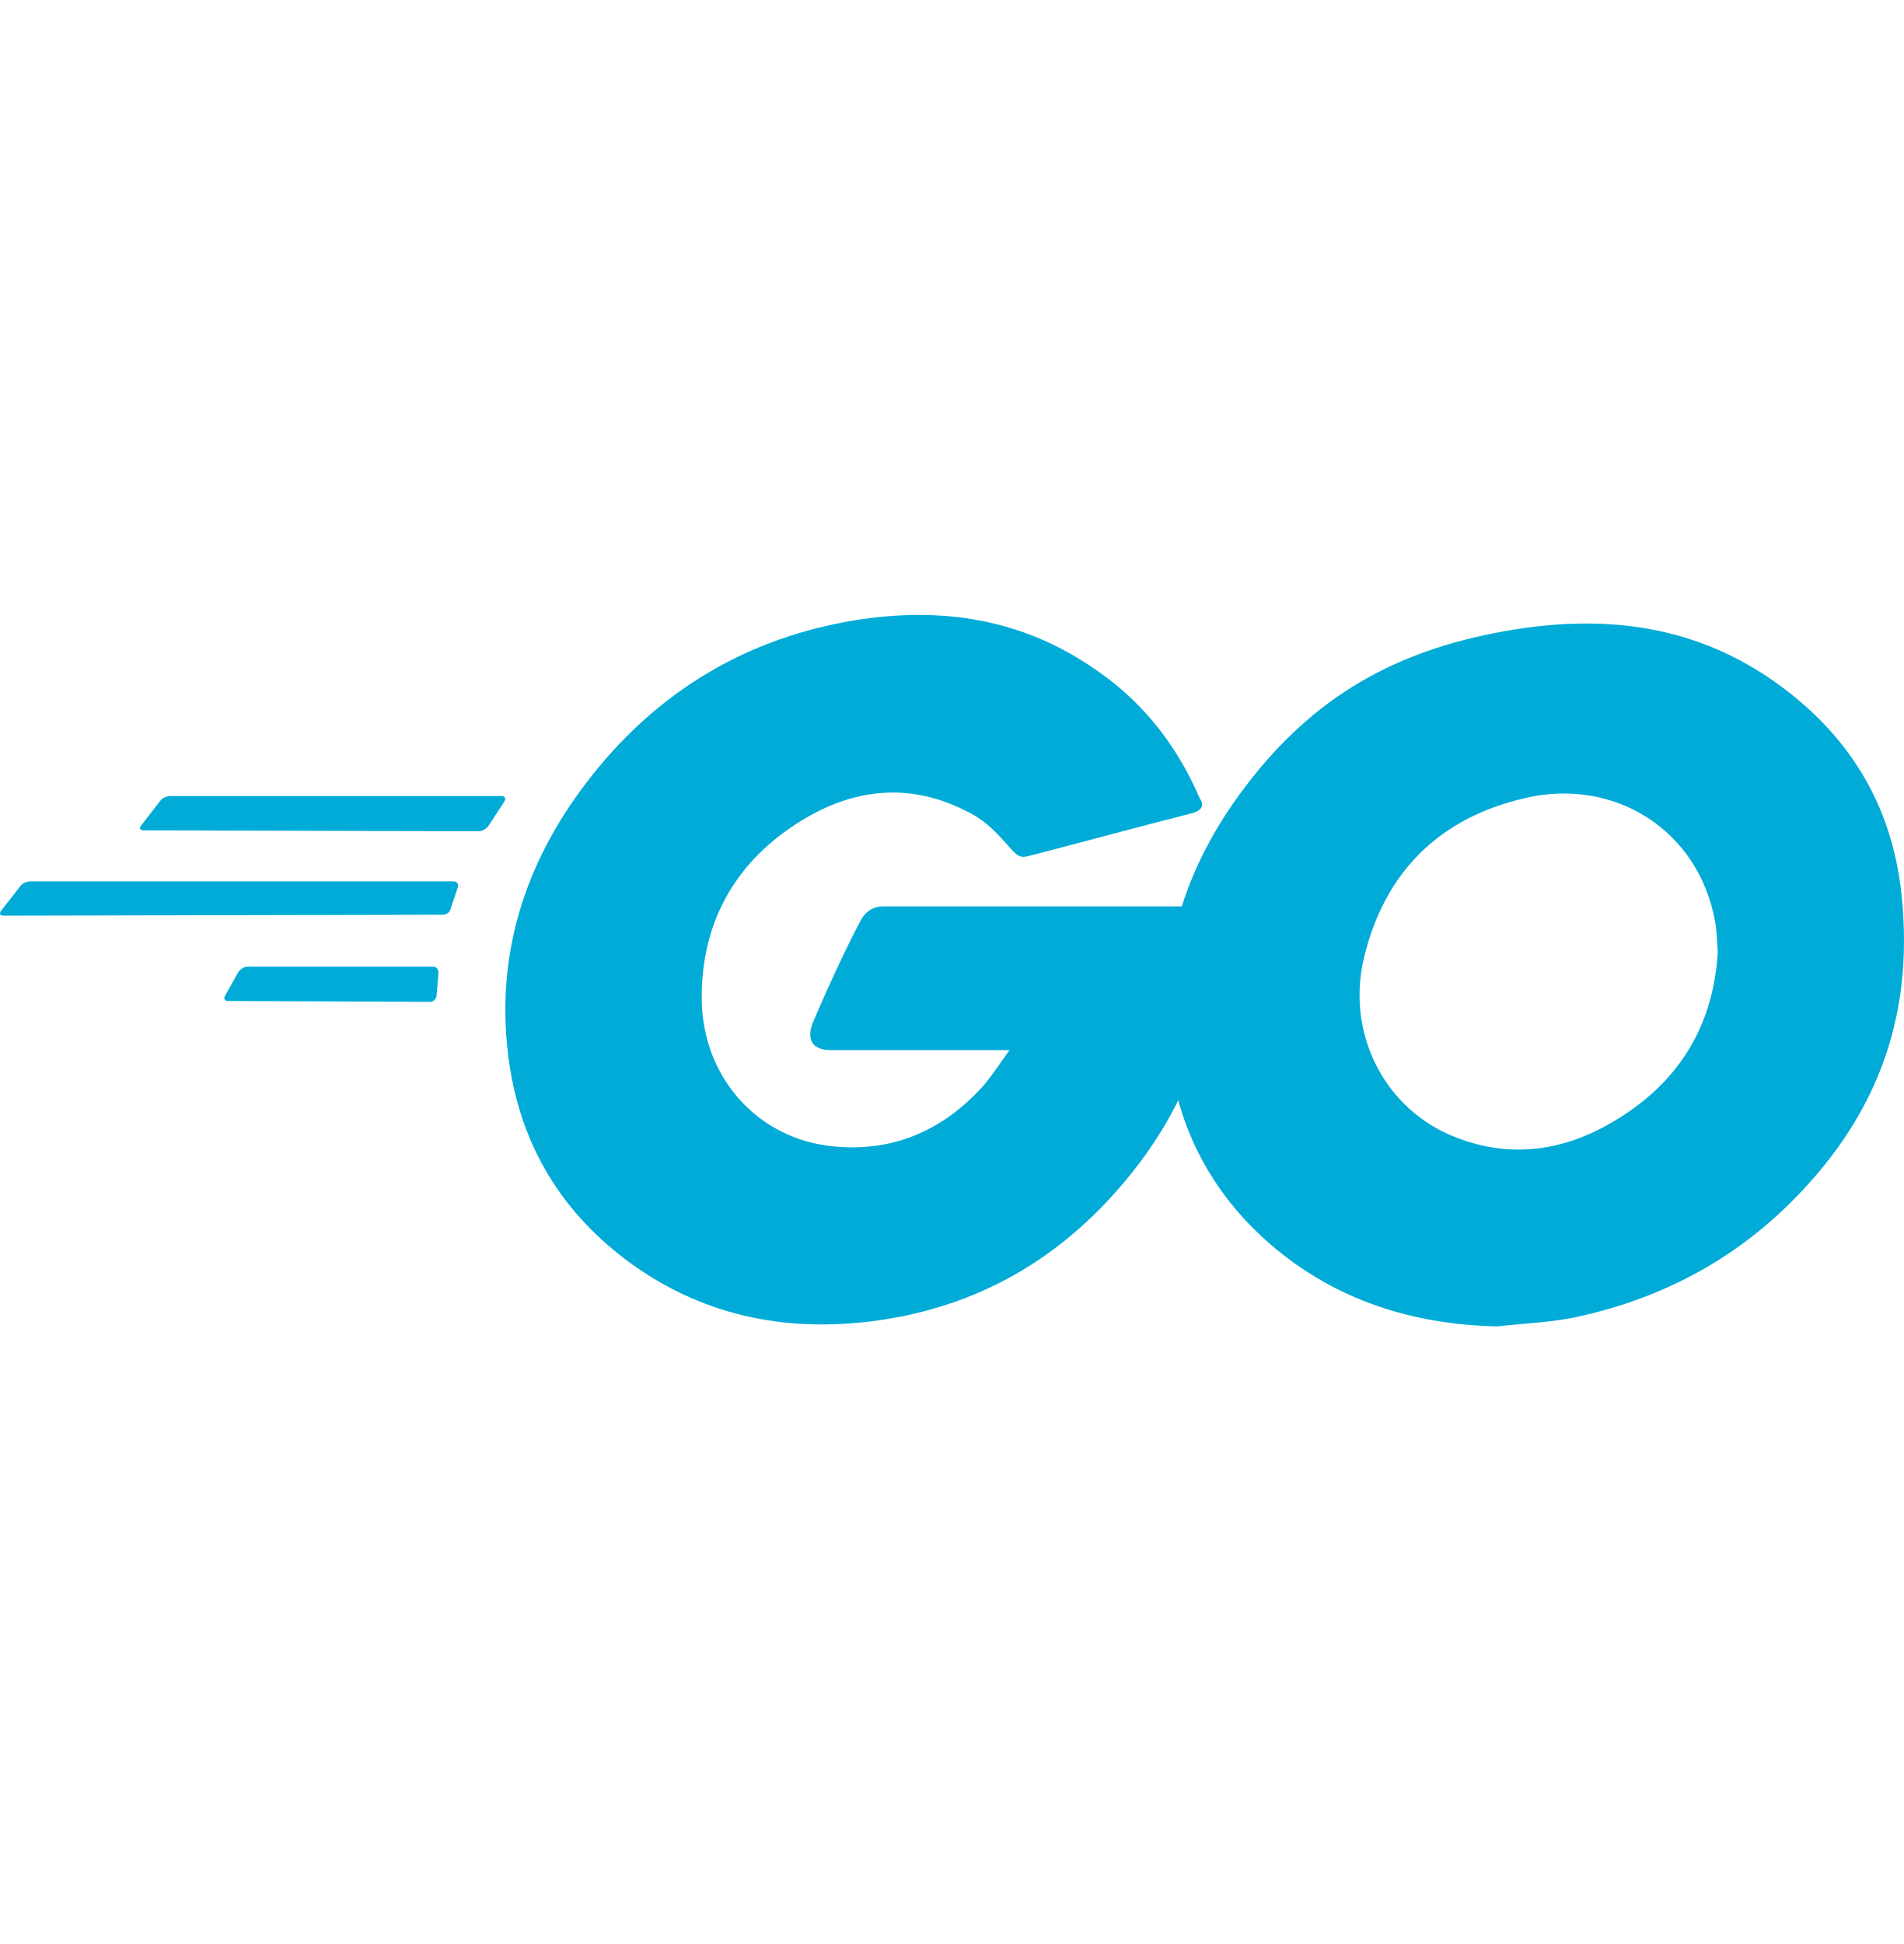
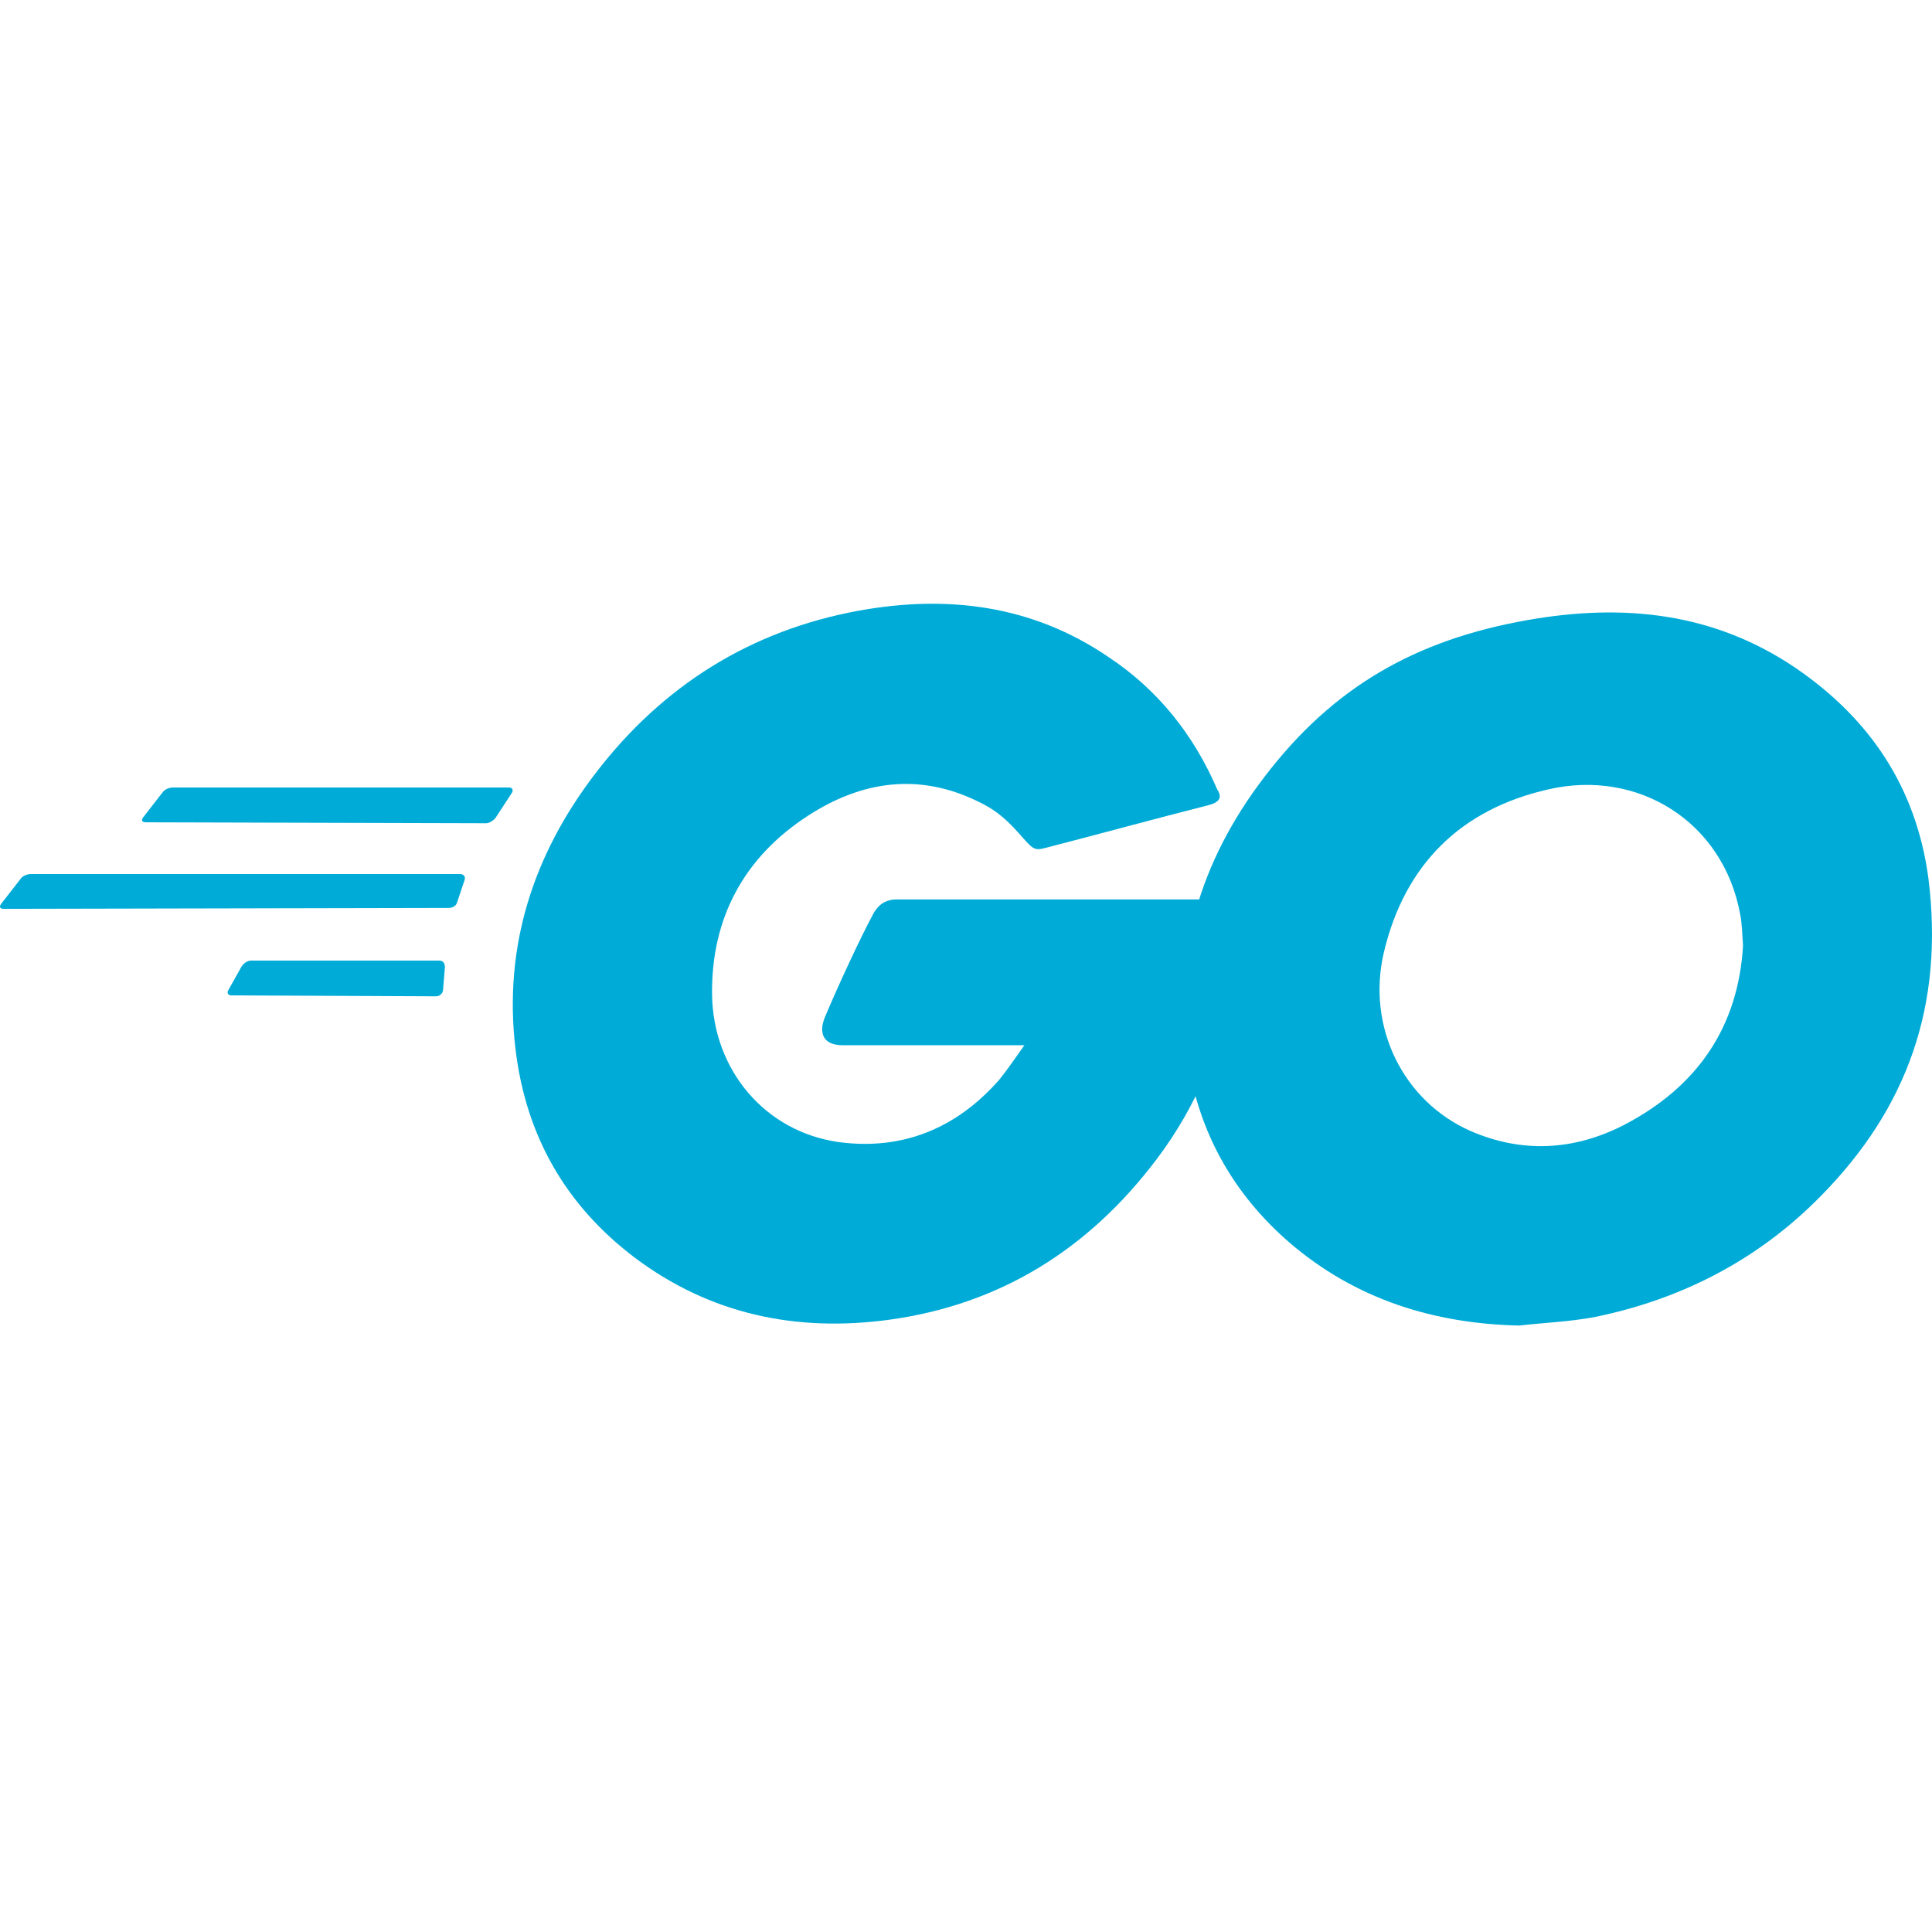
- <svg xmlns="http://www.w3.org/2000/svg" width="48" height="49" viewBox="0 0 48 49" fill="none">
-   <path fill-rule="evenodd" clip-rule="evenodd" d="M5.749 25.23C5.655 25.23 5.632 25.159 5.679 25.089L6.006 24.505C6.053 24.435 6.146 24.365 6.24 24.365H10.914C11.007 24.365 11.054 24.435 11.054 24.528L11.007 25.089C11.007 25.183 10.914 25.253 10.844 25.253L5.749 25.23Z" fill="#00ACD7" />
-   <path fill-rule="evenodd" clip-rule="evenodd" d="M0.093 23.08C0 23.08 -0.023 23.033 0.023 22.963L0.514 22.332C0.561 22.262 0.678 22.215 0.771 22.215H11.428C11.522 22.215 11.568 22.285 11.545 22.356L11.358 22.916C11.335 23.01 11.241 23.057 11.148 23.057L0.093 23.08Z" fill="#00ACD7" />
-   <path fill-rule="evenodd" clip-rule="evenodd" d="M3.623 20.93C3.529 20.93 3.506 20.883 3.553 20.813L4.043 20.182C4.09 20.112 4.207 20.065 4.301 20.065H12.644C12.737 20.065 12.761 20.135 12.714 20.205L12.317 20.813C12.27 20.883 12.153 20.953 12.083 20.953L3.623 20.93Z" fill="#00ACD7" />
-   <path fill-rule="evenodd" clip-rule="evenodd" d="M30.008 20.509C28.535 20.883 27.53 21.164 26.081 21.538C25.731 21.631 25.707 21.654 25.404 21.304C25.053 20.907 24.796 20.649 24.305 20.416C22.833 19.691 21.407 19.902 20.075 20.766C18.486 21.795 17.668 23.314 17.691 25.207C17.715 27.076 19 28.619 20.846 28.876C22.436 29.086 23.768 28.525 24.819 27.334C25.03 27.076 25.217 26.796 25.45 26.469C24.609 26.469 23.557 26.469 20.94 26.469C20.449 26.469 20.332 26.165 20.496 25.768C20.799 25.043 21.36 23.828 21.688 23.22C21.758 23.08 21.921 22.846 22.272 22.846H30.779C30.732 23.477 30.732 24.108 30.639 24.739C30.381 26.422 29.75 27.965 28.722 29.32C27.039 31.54 24.843 32.919 22.061 33.293C19.771 33.597 17.645 33.153 15.775 31.75C14.046 30.442 13.064 28.712 12.807 26.562C12.503 24.015 13.251 21.725 14.793 19.715C16.453 17.541 18.649 16.162 21.337 15.672C23.534 15.274 25.637 15.531 27.53 16.817C28.769 17.635 29.657 18.756 30.241 20.112C30.381 20.322 30.288 20.439 30.008 20.509Z" fill="#00ACD7" />
-   <path fill-rule="evenodd" clip-rule="evenodd" d="M37.743 33.433C35.617 33.386 33.677 32.779 32.041 31.376C30.662 30.185 29.798 28.666 29.517 26.866C29.096 24.225 29.821 21.888 31.41 19.808C33.116 17.564 35.173 16.396 37.954 15.905C40.338 15.485 42.581 15.718 44.614 17.097C46.461 18.359 47.606 20.065 47.91 22.309C48.307 25.464 47.395 28.035 45.222 30.231C43.68 31.797 41.787 32.779 39.613 33.223C38.982 33.34 38.351 33.363 37.743 33.433ZM43.306 23.991C43.282 23.688 43.282 23.454 43.236 23.22C42.815 20.907 40.688 19.598 38.468 20.112C36.294 20.603 34.892 21.982 34.378 24.178C33.958 26.001 34.846 27.848 36.528 28.596C37.814 29.156 39.099 29.086 40.338 28.455C42.184 27.497 43.189 26.001 43.306 23.991Z" fill="#00ACD7" />
+ <svg xmlns="http://www.w3.org/2000/svg" width="48" height="48" viewBox="0 0 48 48" fill="none">
+   <path fill-rule="evenodd" clip-rule="evenodd" d="M5.749 24.73C5.656 24.73 5.632 24.659 5.679 24.589L6.006 24.005C6.053 23.935 6.147 23.865 6.24 23.865H10.914C11.008 23.865 11.054 23.935 11.054 24.028L11.008 24.589C11.008 24.683 10.914 24.753 10.844 24.753L5.749 24.73Z" fill="#00ACD7" />
+   <path fill-rule="evenodd" clip-rule="evenodd" d="M0.093 22.58C0 22.58 -0.023 22.533 0.023 22.463L0.514 21.832C0.561 21.762 0.678 21.715 0.771 21.715H11.428C11.522 21.715 11.568 21.785 11.545 21.856L11.358 22.416C11.335 22.51 11.241 22.557 11.148 22.557L0.093 22.58Z" fill="#00ACD7" />
+   <path fill-rule="evenodd" clip-rule="evenodd" d="M3.622 20.43C3.529 20.43 3.505 20.383 3.552 20.313L4.043 19.682C4.09 19.612 4.207 19.565 4.3 19.565H12.643C12.737 19.565 12.76 19.635 12.713 19.705L12.316 20.313C12.269 20.383 12.152 20.453 12.082 20.453L3.622 20.43Z" fill="#00ACD7" />
+   <path fill-rule="evenodd" clip-rule="evenodd" d="M30.008 20.009C28.535 20.383 27.53 20.664 26.081 21.038C25.731 21.131 25.707 21.154 25.404 20.804C25.053 20.407 24.796 20.149 24.305 19.916C22.833 19.191 21.407 19.402 20.075 20.266C18.486 21.295 17.668 22.814 17.691 24.707C17.715 26.576 19 28.119 20.846 28.376C22.436 28.586 23.768 28.025 24.819 26.834C25.03 26.576 25.217 26.296 25.45 25.969C24.609 25.969 23.557 25.969 20.94 25.969C20.449 25.969 20.332 25.665 20.496 25.268C20.799 24.543 21.36 23.328 21.688 22.72C21.758 22.58 21.921 22.346 22.272 22.346H30.779C30.732 22.977 30.732 23.608 30.639 24.239C30.381 25.922 29.75 27.465 28.722 28.82C27.039 31.04 24.843 32.419 22.061 32.793C19.771 33.097 17.645 32.653 15.775 31.25C14.046 29.942 13.064 28.212 12.807 26.062C12.503 23.515 13.251 21.225 14.793 19.215C16.453 17.041 18.649 15.662 21.337 15.172C23.534 14.774 25.637 15.031 27.53 16.317C28.769 17.135 29.657 18.256 30.241 19.612C30.381 19.822 30.288 19.939 30.008 20.009Z" fill="#00ACD7" />
+   <path fill-rule="evenodd" clip-rule="evenodd" d="M37.743 32.933C35.617 32.886 33.677 32.279 32.041 30.876C30.662 29.685 29.797 28.166 29.517 26.366C29.096 23.725 29.821 21.388 31.41 19.308C33.116 17.064 35.172 15.896 37.954 15.405C40.337 14.985 42.581 15.218 44.614 16.597C46.46 17.859 47.606 19.565 47.909 21.809C48.307 24.964 47.395 27.535 45.222 29.731C43.679 31.297 41.786 32.279 39.613 32.723C38.982 32.84 38.351 32.863 37.743 32.933ZM43.305 23.491C43.282 23.188 43.282 22.954 43.235 22.72C42.815 20.407 40.688 19.098 38.468 19.612C36.294 20.103 34.892 21.482 34.378 23.678C33.957 25.501 34.845 27.348 36.528 28.096C37.813 28.656 39.099 28.586 40.337 27.955C42.184 26.997 43.189 25.501 43.305 23.491Z" fill="#00ACD7" />
</svg>
